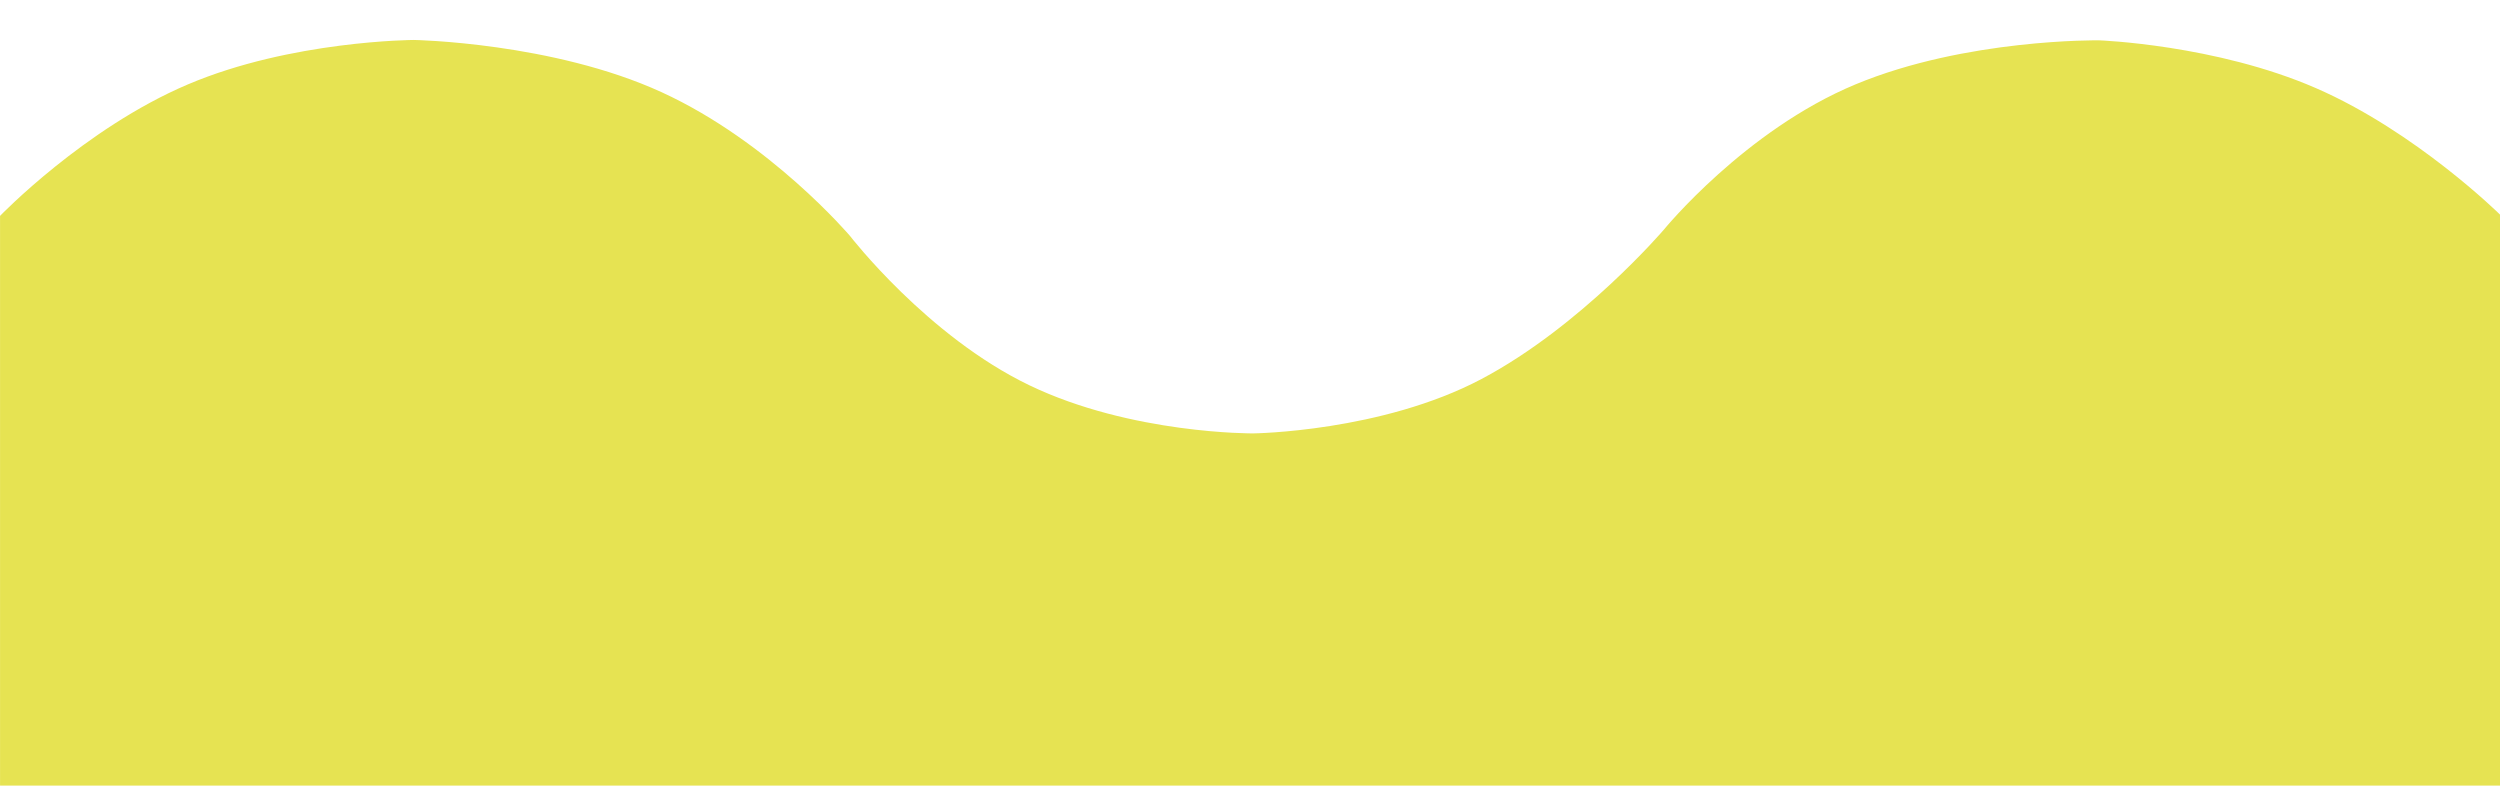
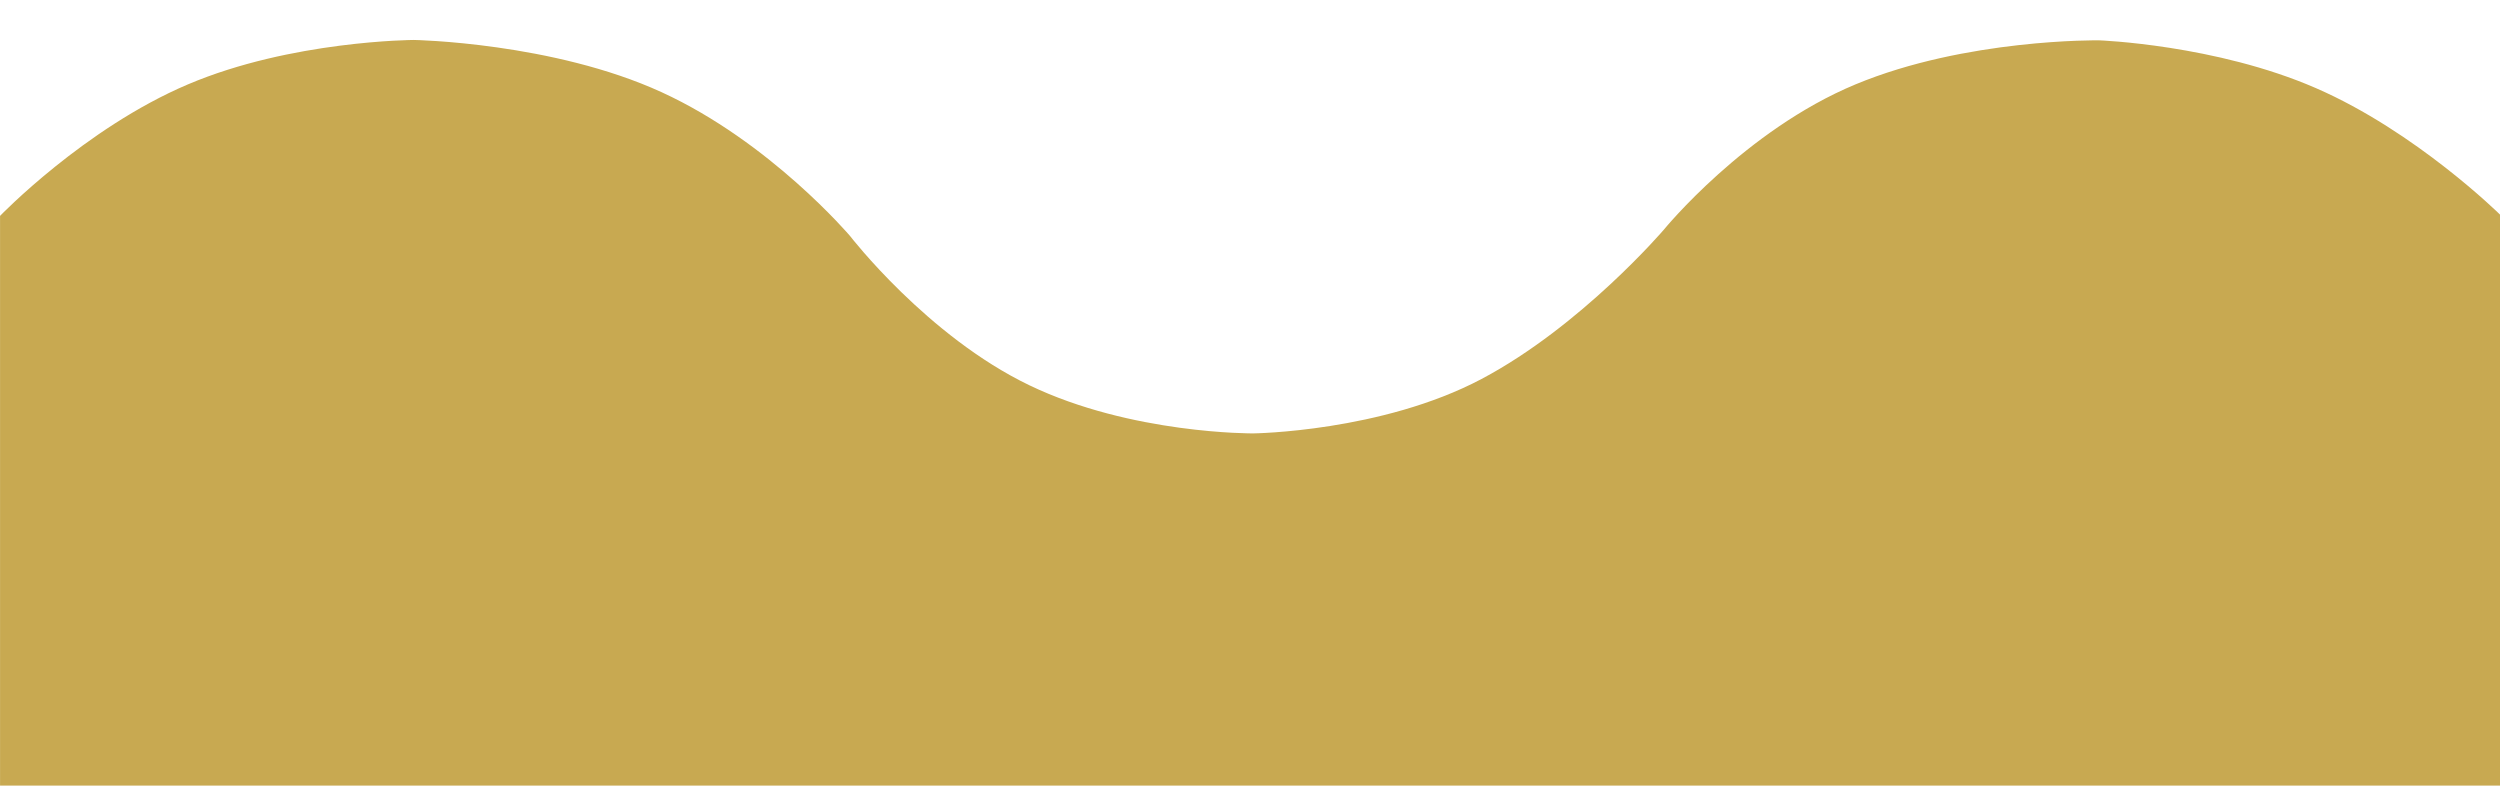
<svg xmlns="http://www.w3.org/2000/svg" id="uuid-01f54fd3-66f1-4aed-9f48-fb7790bb274b" data-name="Layer 1" viewBox="0 0 1148 361">
  <g id="uuid-64da6e88-6ac5-4e71-a7d1-752bcc7ae51a" data-name="Artboard 1">
-     <path id="uuid-aa44314e-f51f-4d97-8ced-79e33d46ee45" data-name="Path 1" d="M1148,98.54s-38.57-38.11-84.61-58.11-99.54-21.91-99.54-21.91c0,0-61.01-.89-111.81,20.23s-87.98,66.69-87.98,66.69c0,0-37.91,44.35-83.77,68.61s-104.8,24.97-104.8,24.97c0,0-55.99,.42-102.85-22.13s-82.27-68.49-82.27-68.49c0,0-36.64-43.2-86.57-66.07s-113.77-23.98-113.77-23.98c0,0-56.31,.23-103.81,20.43S.02,99.14,.02,99.14V360.74H1148V98.54Z" fill="#e6e352" />
+     <path id="uuid-aa44314e-f51f-4d97-8ced-79e33d46ee45" data-name="Path 1" d="M1148,98.54s-38.57-38.11-84.61-58.11-99.54-21.91-99.54-21.91c0,0-61.01-.89-111.81,20.23s-87.98,66.69-87.98,66.69c0,0-37.91,44.35-83.77,68.61s-104.8,24.97-104.8,24.97c0,0-55.99,.42-102.85-22.13s-82.27-68.49-82.27-68.49c0,0-36.64-43.2-86.57-66.07s-113.77-23.98-113.77-23.98c0,0-56.31,.23-103.81,20.43S.02,99.14,.02,99.14V360.74H1148V98.54Z" fill="#C8A951" />
  </g>
</svg>
